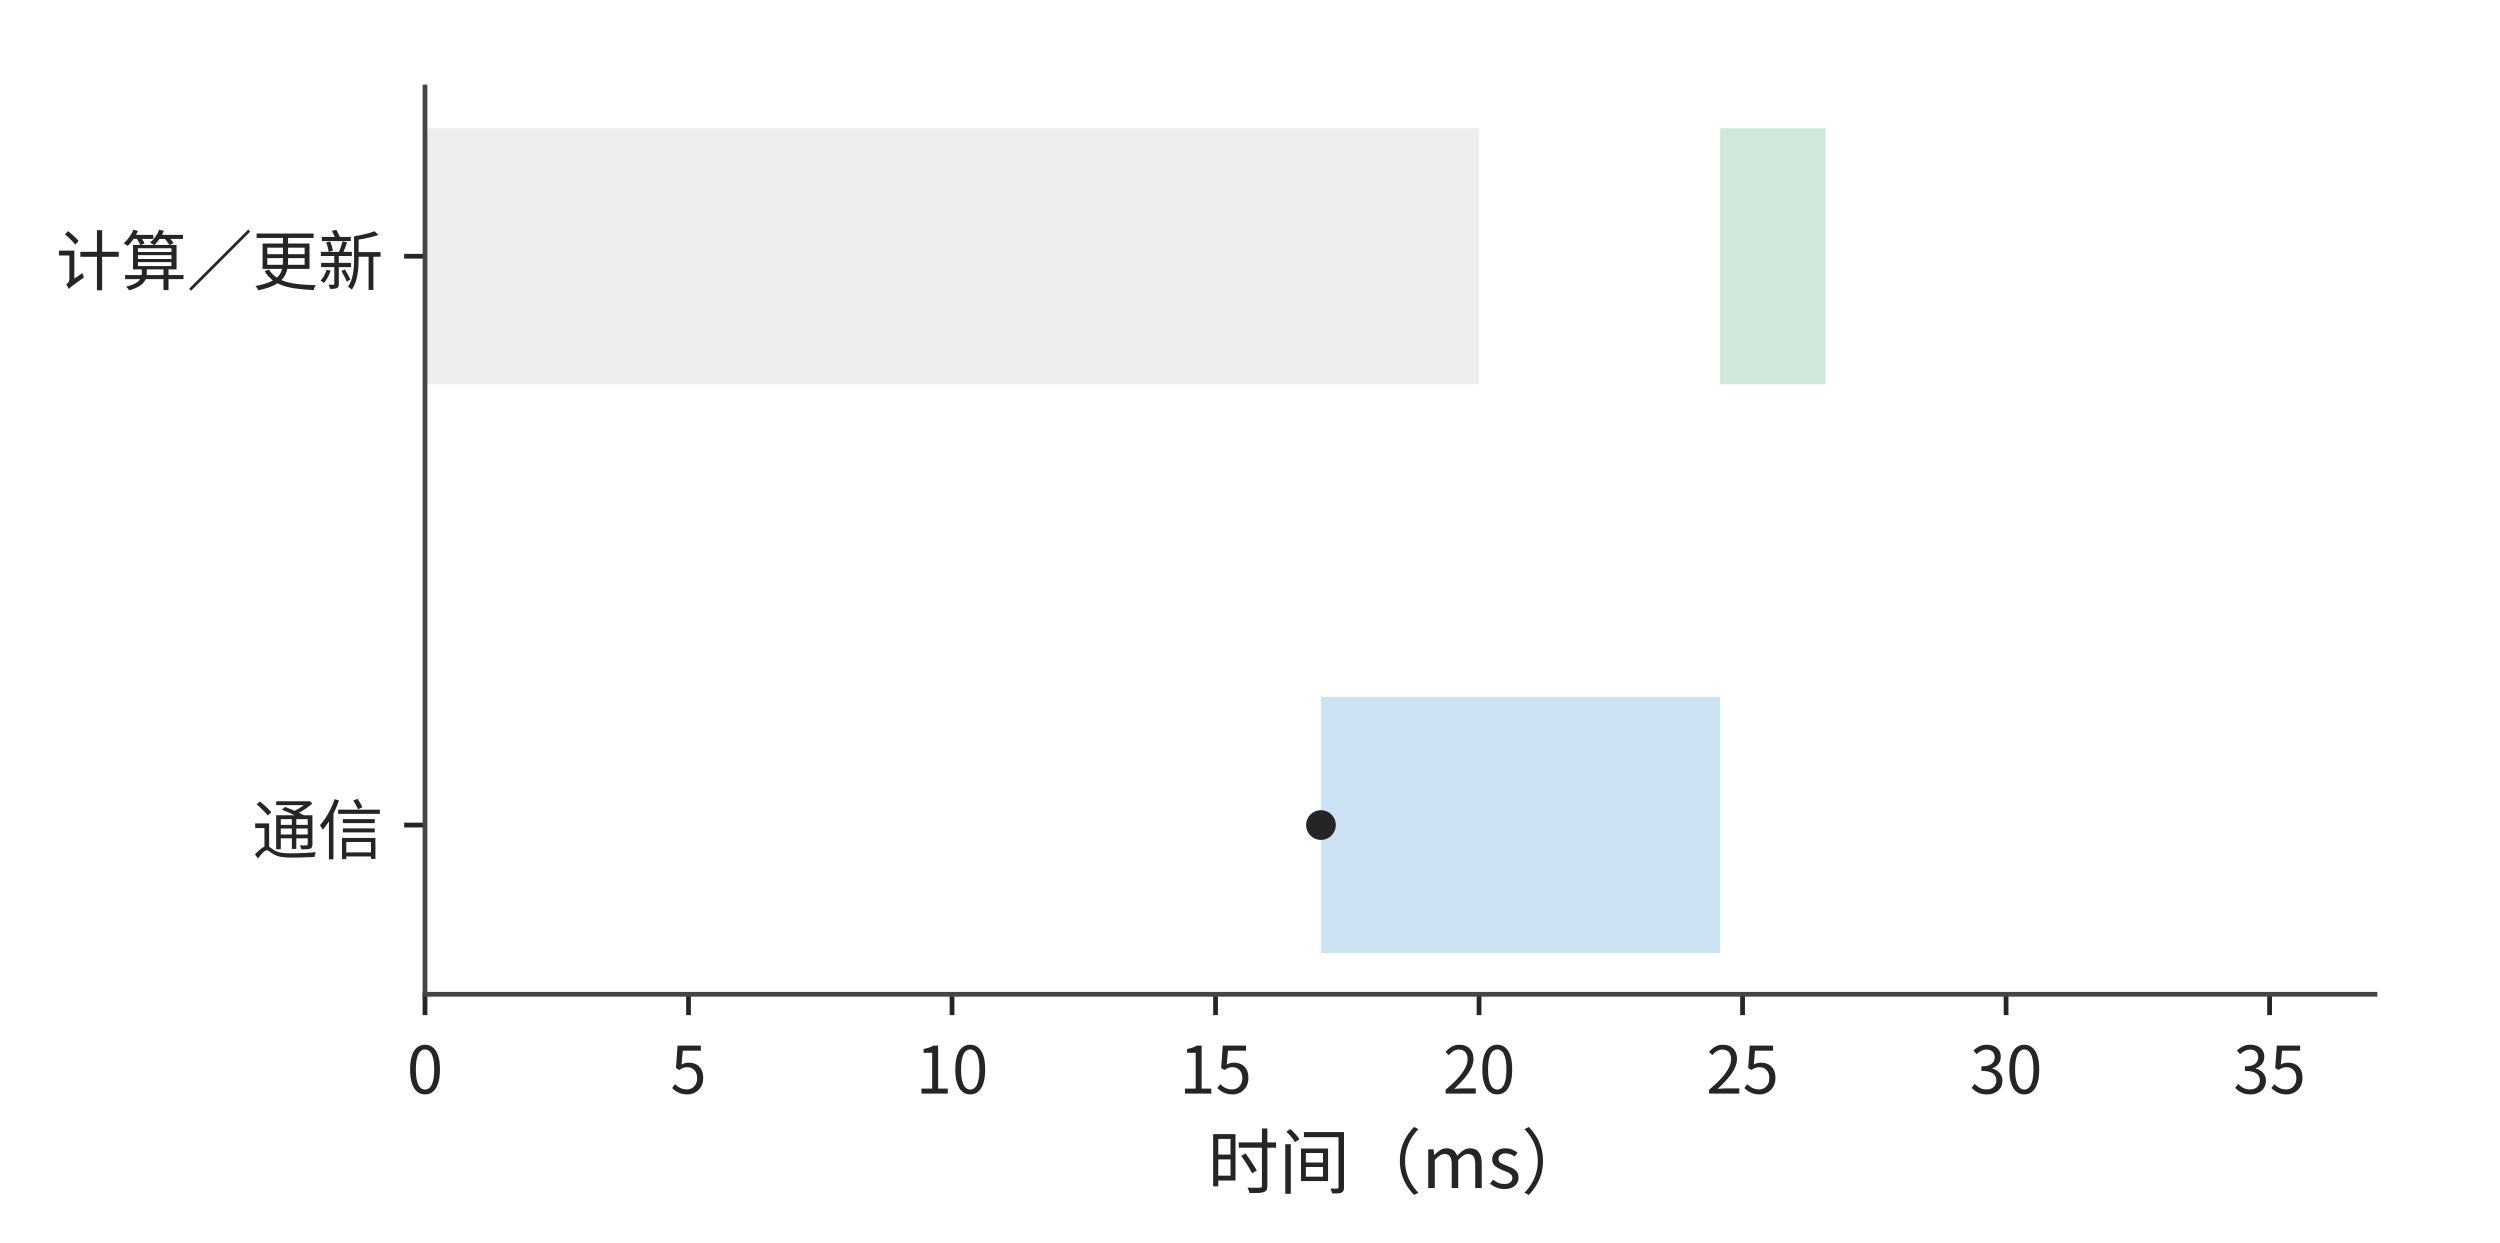
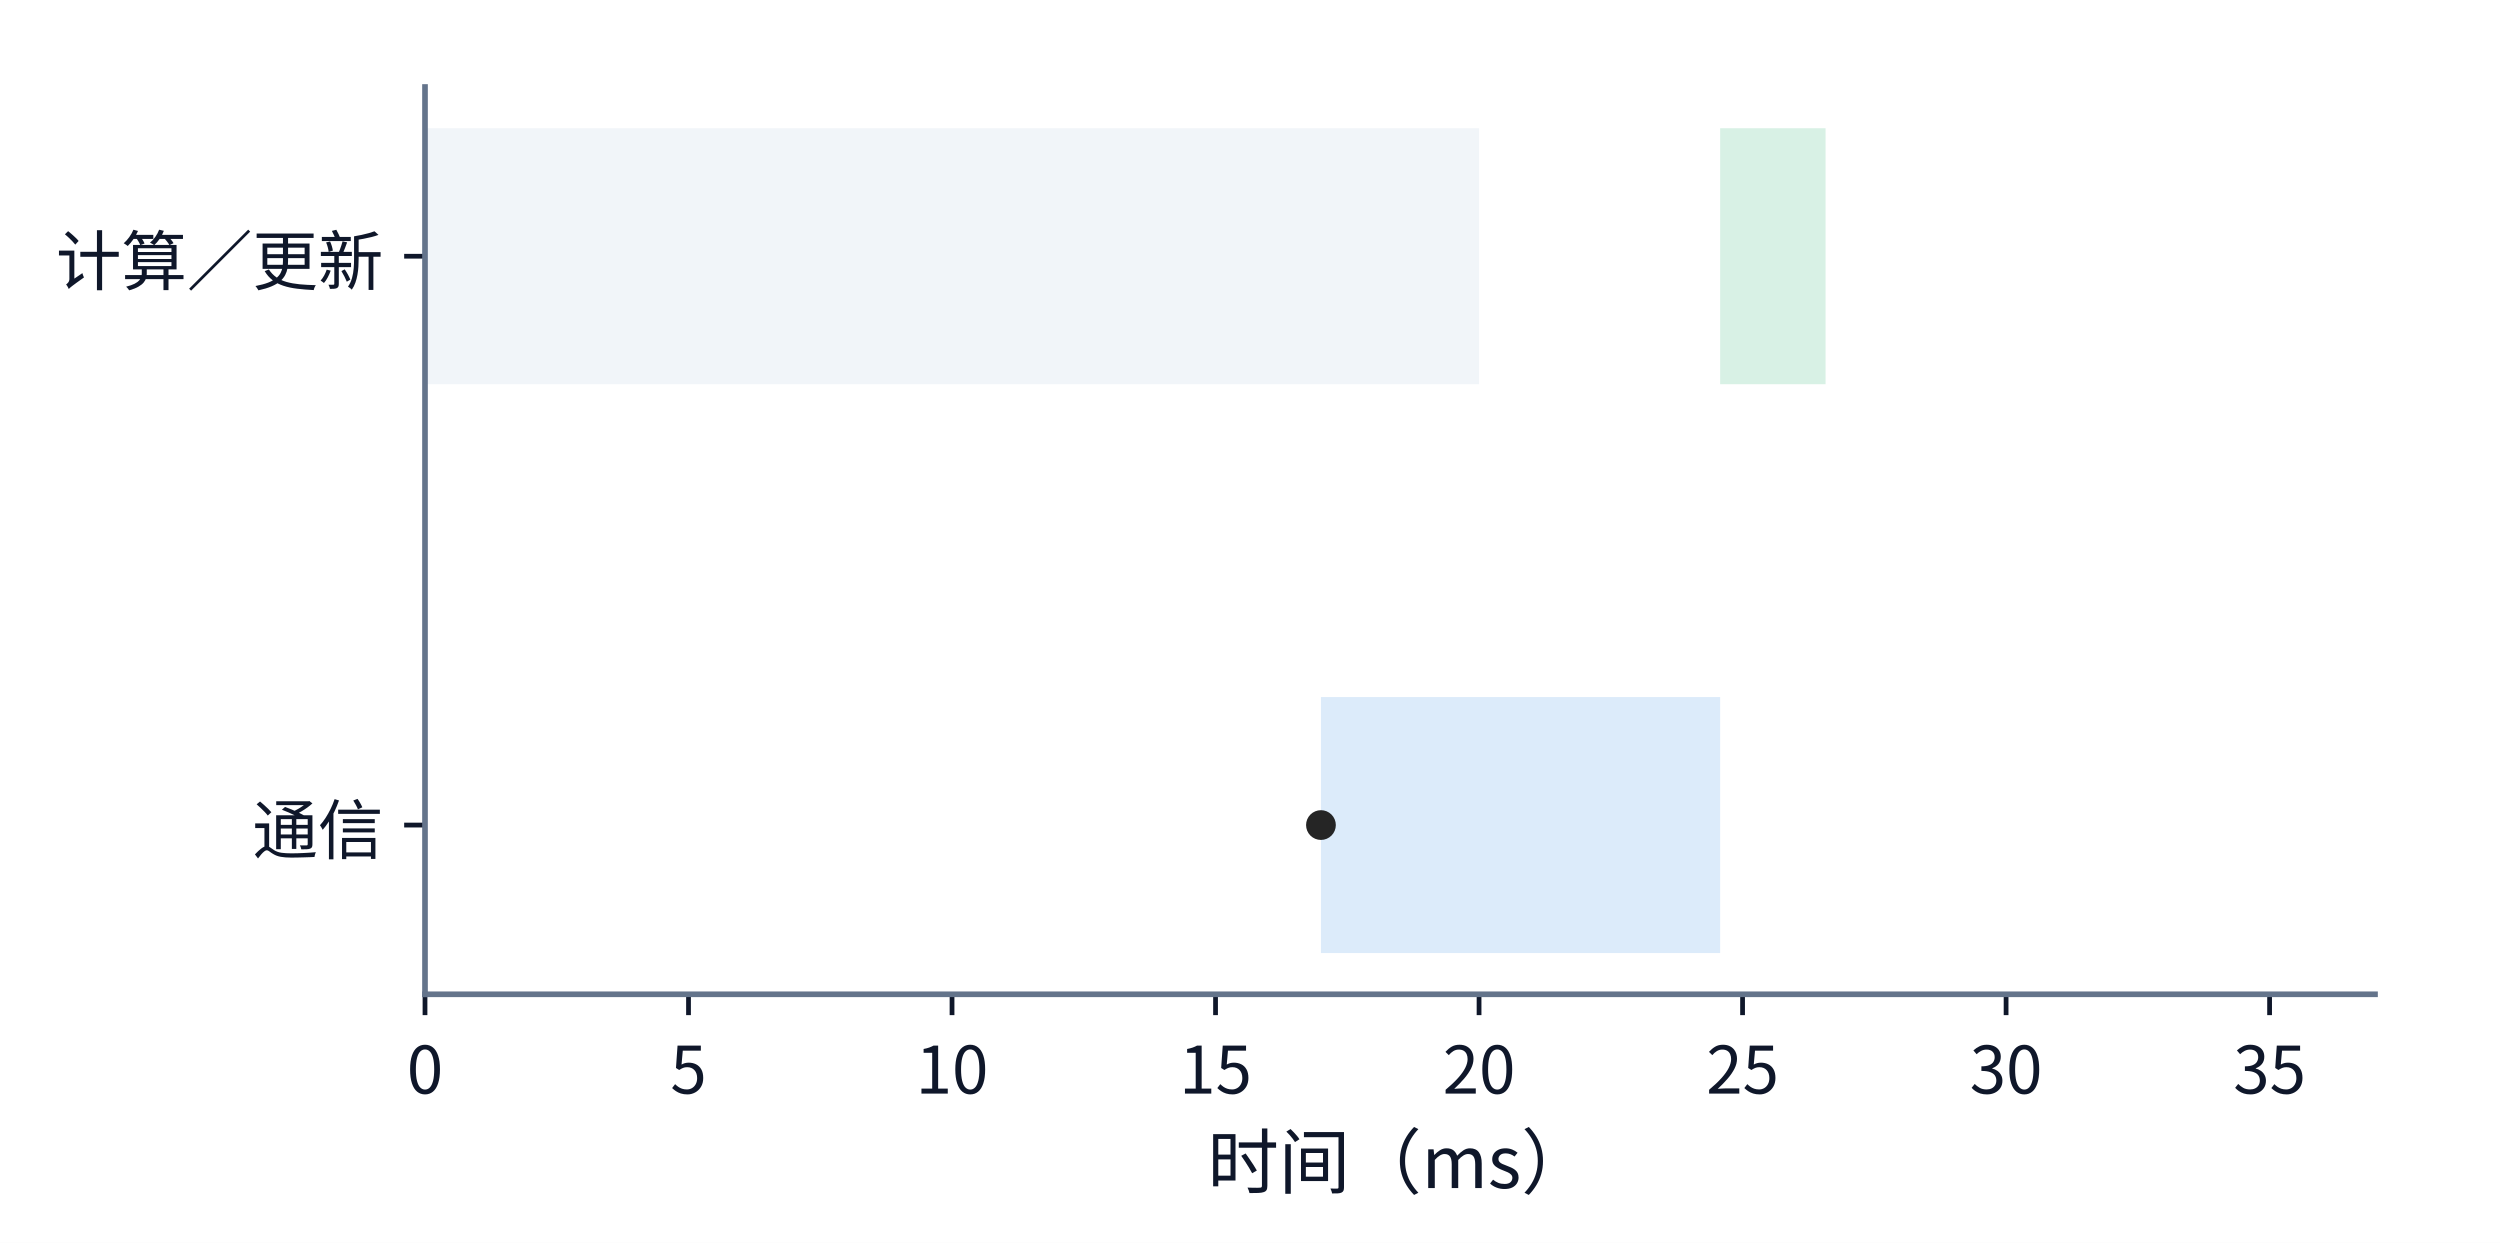
<svg xmlns="http://www.w3.org/2000/svg" xmlns:xlink="http://www.w3.org/1999/xlink" width="420pt" height="208.8pt" viewBox="0 0 420 208.8" version="1.1">
  <defs>
    <style type="text/css">*{stroke-linejoin: round; stroke-linecap: butt}</style>
  </defs>
  <g id="figure_1">
    <g id="patch_1">
      <path d="M 0 208.8  L 420 208.8  L 420 0  L 0 0  z " style="fill: #ffffff" />
    </g>
    <g id="axes_1">
      <g id="patch_2">
        <path d="M 71.4 167.04  L 399 167.04  L 399 14.616  L 71.4 14.616  z " style="fill: #ffffff" />
      </g>
      <g id="patch_3">
-         <path d="M 71.4 21.544  L 248.481 21.544  L 248.481 64.548  L 71.4 64.548  z " clip-path="url(#pbfb96d7f55)" style="fill: #eeeeee" />
+         <path d="M 71.4 21.544  L 248.481 21.544  L 248.481 64.548  L 71.4 64.548  z " clip-path="url(#pbfb96d7f55)" style="fill: #f1f5f9" />
      </g>
      <g id="patch_4">
-         <path d="M 221.919 117.108  L 288.986 117.108  L 288.986 160.112  L 221.919 160.112  z " clip-path="url(#pbfb96d7f55)" style="fill: #cbe3f3" />
+         <path d="M 221.919 117.108  L 288.986 117.108  L 288.986 160.112  L 221.919 160.112  z " clip-path="url(#pbfb96d7f55)" style="fill: #dcebfa" />
      </g>
      <g id="patch_5">
-         <path d="M 288.986 21.544  L 306.694 21.544  L 306.694 64.548  L 288.986 64.548  z " clip-path="url(#pbfb96d7f55)" style="fill: #cfe8db" />
+         <path d="M 288.986 21.544  L 306.694 21.544  L 306.694 64.548  L 288.986 64.548  z " clip-path="url(#pbfb96d7f55)" style="fill: #d8f1e5" />
      </g>
      <g id="PathCollection_1">
        <defs>
          <path id="md8a13d4769" d="M 0 2  C 0.53 2 1.039 1.789 1.414 1.414  C 1.789 1.039 2 0.53 2 0  C 2 -0.53 1.789 -1.039 1.414 -1.414  C 1.039 -1.789 0.53 -2 0 -2  C -0.53 -2 -1.039 -1.789 -1.414 -1.414  C -1.789 -1.039 -2 -0.53 -2 0  C -2 0.53 -1.789 1.039 -1.414 1.414  C -1.039 1.789 -0.53 2 0 2  z " style="stroke: #252525" />
        </defs>
        <g clip-path="url(#pbfb96d7f55)">
          <use xlink:href="#md8a13d4769" x="221.919" y="138.61" style="fill: #252525; stroke: #252525" />
        </g>
      </g>
      <g id="matplotlib.axis_1">
        <g id="xtick_1">
          <g id="line2d_1">
            <defs>
-               <path id="mc35eeb731a" d="M 0 0  L 0 3.5  " style="stroke: #252525; stroke-width: 0.8" />
+               <path id="m194512a081" d="M 0 0  L 0 3.5  " style="stroke: #0f172a; stroke-width: 0.8" />
            </defs>
            <g>
-               <use xlink:href="#mc35eeb731a" x="71.4" y="167.04" style="fill: #252525; stroke: #252525; stroke-width: 0.8" />
+               <use xlink:href="#m194512a081" x="71.4" y="167.04" style="fill: #0f172a; stroke: #0f172a; stroke-width: 0.8" />
            </g>
          </g>
          <g id="text_1">
-             <g style="fill: #252525" transform="translate(68.3475 183.72) scale(0.11 -0.11)">
+             <g style="fill: #0f172a" transform="translate(68.3475 183.72) scale(0.11 -0.11)">
              <defs>
                <path id="SourceHanSansCN-Regular-11" d="M 1779 -83  Q 1338 -83 1008 185  Q 678 454 499 998  Q 320 1542 320 2362  Q 320 3181 499 3715  Q 678 4250 1008 4512  Q 1338 4774 1779 4774  Q 2227 4774 2553 4508  Q 2880 4243 3059 3712  Q 3238 3181 3238 2362  Q 3238 1542 3059 998  Q 2880 454 2553 185  Q 2227 -83 1779 -83  z M 1779 390  Q 2048 390 2249 595  Q 2451 800 2563 1238  Q 2675 1677 2675 2362  Q 2675 3046 2563 3478  Q 2451 3910 2249 4112  Q 2048 4314 1779 4314  Q 1517 4314 1312 4112  Q 1107 3910 995 3478  Q 883 3046 883 2362  Q 883 1677 995 1238  Q 1107 800 1312 595  Q 1517 390 1779 390  z " transform="scale(0.015625)" />
              </defs>
              <use xlink:href="#SourceHanSansCN-Regular-11" />
            </g>
          </g>
        </g>
        <g id="xtick_2">
          <g id="line2d_2">
            <g>
-               <use xlink:href="#mc35eeb731a" x="115.67" y="167.04" style="fill: #252525; stroke: #252525; stroke-width: 0.8" />
+               <use xlink:href="#m194512a081" x="115.67" y="167.04" style="fill: #0f172a; stroke: #0f172a; stroke-width: 0.8" />
            </g>
          </g>
          <g id="text_2">
-             <g style="fill: #252525" transform="translate(112.6178 183.72) scale(0.11 -0.11)">
+             <g style="fill: #0f172a" transform="translate(112.6178 183.72) scale(0.11 -0.11)">
              <defs>
                <path id="SourceHanSansCN-Regular-16" d="M 1677 -83  Q 1312 -83 1033 6  Q 755 96 547 237  Q 339 378 173 538  L 467 922  Q 602 787 765 668  Q 928 550 1139 476  Q 1350 403 1619 403  Q 1894 403 2121 537  Q 2349 672 2483 921  Q 2618 1171 2618 1510  Q 2618 2010 2352 2294  Q 2086 2579 1645 2579  Q 1414 2579 1241 2508  Q 1069 2438 864 2304  L 550 2502  L 704 4691  L 2982 4691  L 2982 4192  L 1216 4192  L 1094 2835  Q 1248 2925 1417 2973  Q 1587 3021 1798 3021  Q 2189 3021 2509 2864  Q 2829 2707 3021 2374  Q 3213 2042 3213 1523  Q 3213 1011 2992 652  Q 2771 294 2419 105  Q 2067 -83 1677 -83  z " transform="scale(0.015625)" />
              </defs>
              <use xlink:href="#SourceHanSansCN-Regular-16" />
            </g>
          </g>
        </g>
        <g id="xtick_3">
          <g id="line2d_3">
            <g>
-               <use xlink:href="#mc35eeb731a" x="159.941" y="167.04" style="fill: #252525; stroke: #252525; stroke-width: 0.8" />
+               <use xlink:href="#m194512a081" x="159.941" y="167.04" style="fill: #0f172a; stroke: #0f172a; stroke-width: 0.8" />
            </g>
          </g>
          <g id="text_3">
-             <g style="fill: #252525" transform="translate(153.8355 183.72) scale(0.11 -0.11)">
+             <g style="fill: #0f172a" transform="translate(153.8355 183.72) scale(0.11 -0.11)">
              <defs>
                <path id="SourceHanSansCN-Regular-12" d="M 563 0  L 563 486  L 1613 486  L 1613 3987  L 774 3987  L 774 4358  Q 1088 4416 1321 4499  Q 1555 4582 1747 4691  L 2195 4691  L 2195 486  L 3136 486  L 3136 0  L 563 0  z " transform="scale(0.015625)" />
              </defs>
              <use xlink:href="#SourceHanSansCN-Regular-12" />
              <use xlink:href="#SourceHanSansCN-Regular-11" transform="translate(55.5 0)" />
            </g>
          </g>
        </g>
        <g id="xtick_4">
          <g id="line2d_4">
            <g>
-               <use xlink:href="#mc35eeb731a" x="204.211" y="167.04" style="fill: #252525; stroke: #252525; stroke-width: 0.8" />
+               <use xlink:href="#m194512a081" x="204.211" y="167.04" style="fill: #0f172a; stroke: #0f172a; stroke-width: 0.8" />
            </g>
          </g>
          <g id="text_4">
-             <g style="fill: #252525" transform="translate(198.1058 183.72) scale(0.11 -0.11)">
+             <g style="fill: #0f172a" transform="translate(198.1058 183.72) scale(0.11 -0.11)">
              <use xlink:href="#SourceHanSansCN-Regular-12" />
              <use xlink:href="#SourceHanSansCN-Regular-16" transform="translate(55.5 0)" />
            </g>
          </g>
        </g>
        <g id="xtick_5">
          <g id="line2d_5">
            <g>
-               <use xlink:href="#mc35eeb731a" x="248.481" y="167.04" style="fill: #252525; stroke: #252525; stroke-width: 0.8" />
+               <use xlink:href="#m194512a081" x="248.481" y="167.04" style="fill: #0f172a; stroke: #0f172a; stroke-width: 0.8" />
            </g>
          </g>
          <g id="text_5">
-             <g style="fill: #252525" transform="translate(242.3761 183.72) scale(0.11 -0.11)">
+             <g style="fill: #0f172a" transform="translate(242.3761 183.72) scale(0.11 -0.11)">
              <defs>
                <path id="SourceHanSansCN-Regular-13" d="M 282 0  L 282 371  Q 1030 998 1504 1529  Q 1978 2061 2205 2518  Q 2432 2976 2432 3373  Q 2432 3642 2339 3853  Q 2246 4064 2054 4182  Q 1862 4301 1568 4301  Q 1280 4301 1033 4147  Q 787 3994 595 3757  L 269 4077  Q 550 4390 873 4582  Q 1197 4774 1638 4774  Q 2061 4774 2365 4604  Q 2669 4435 2838 4124  Q 3008 3814 3008 3398  Q 3008 2925 2768 2445  Q 2528 1965 2105 1472  Q 1683 979 1126 461  Q 1312 474 1517 490  Q 1722 506 1894 506  L 3232 506  L 3232 0  L 282 0  z " transform="scale(0.015625)" />
              </defs>
              <use xlink:href="#SourceHanSansCN-Regular-13" />
              <use xlink:href="#SourceHanSansCN-Regular-11" transform="translate(55.5 0)" />
            </g>
          </g>
        </g>
        <g id="xtick_6">
          <g id="line2d_6">
            <g>
-               <use xlink:href="#mc35eeb731a" x="292.751" y="167.04" style="fill: #252525; stroke: #252525; stroke-width: 0.8" />
+               <use xlink:href="#m194512a081" x="292.751" y="167.04" style="fill: #0f172a; stroke: #0f172a; stroke-width: 0.8" />
            </g>
          </g>
          <g id="text_6">
-             <g style="fill: #252525" transform="translate(286.6464 183.72) scale(0.11 -0.11)">
+             <g style="fill: #0f172a" transform="translate(286.6464 183.72) scale(0.11 -0.11)">
              <use xlink:href="#SourceHanSansCN-Regular-13" />
              <use xlink:href="#SourceHanSansCN-Regular-16" transform="translate(55.5 0)" />
            </g>
          </g>
        </g>
        <g id="xtick_7">
          <g id="line2d_7">
            <g>
-               <use xlink:href="#mc35eeb731a" x="337.022" y="167.04" style="fill: #252525; stroke: #252525; stroke-width: 0.8" />
+               <use xlink:href="#m194512a081" x="337.022" y="167.04" style="fill: #0f172a; stroke: #0f172a; stroke-width: 0.8" />
            </g>
          </g>
          <g id="text_7">
-             <g style="fill: #252525" transform="translate(330.9166 183.72) scale(0.11 -0.11)">
+             <g style="fill: #0f172a" transform="translate(330.9166 183.72) scale(0.11 -0.11)">
              <defs>
                <path id="SourceHanSansCN-Regular-14" d="M 1683 -83  Q 1318 -83 1040 6  Q 762 96 550 243  Q 339 390 186 563  L 486 941  Q 691 730 969 566  Q 1248 403 1645 403  Q 1926 403 2140 508  Q 2355 614 2476 809  Q 2598 1005 2598 1274  Q 2598 1555 2460 1766  Q 2323 1978 2003 2096  Q 1683 2214 1139 2214  L 1139 2662  Q 1626 2662 1907 2780  Q 2189 2899 2313 3104  Q 2438 3309 2438 3558  Q 2438 3898 2227 4099  Q 2016 4301 1645 4301  Q 1363 4301 1116 4173  Q 870 4045 672 3846  L 358 4218  Q 627 4461 944 4617  Q 1261 4774 1664 4774  Q 2061 4774 2371 4636  Q 2682 4499 2858 4236  Q 3034 3974 3034 3603  Q 3034 3174 2803 2892  Q 2573 2611 2202 2477  L 2202 2445  Q 2477 2381 2701 2221  Q 2925 2061 3059 1817  Q 3194 1574 3194 1254  Q 3194 838 2989 537  Q 2784 237 2445 77  Q 2106 -83 1683 -83  z " transform="scale(0.015625)" />
              </defs>
              <use xlink:href="#SourceHanSansCN-Regular-14" />
              <use xlink:href="#SourceHanSansCN-Regular-11" transform="translate(55.5 0)" />
            </g>
          </g>
        </g>
        <g id="xtick_8">
          <g id="line2d_8">
            <g>
-               <use xlink:href="#mc35eeb731a" x="381.292" y="167.04" style="fill: #252525; stroke: #252525; stroke-width: 0.8" />
+               <use xlink:href="#m194512a081" x="381.292" y="167.04" style="fill: #0f172a; stroke: #0f172a; stroke-width: 0.8" />
            </g>
          </g>
          <g id="text_8">
-             <g style="fill: #252525" transform="translate(375.1869 183.72) scale(0.11 -0.11)">
+             <g style="fill: #0f172a" transform="translate(375.1869 183.72) scale(0.11 -0.11)">
              <use xlink:href="#SourceHanSansCN-Regular-14" />
              <use xlink:href="#SourceHanSansCN-Regular-16" transform="translate(55.5 0)" />
            </g>
          </g>
        </g>
        <g id="text_9">
-           <g style="fill: #252525" transform="translate(202.8366 199.6) scale(0.12 -0.12)">
+           <g style="fill: #0f172a" transform="translate(202.8366 199.6) scale(0.12 -0.12)">
            <defs>
              <path id="SourceHanSansCN-Regular-3a20" d="M 2522 4838  L 2522 678  L 755 678  L 755 1114  L 2074 1114  L 2074 4403  L 755 4403  L 755 4838  L 2522 4838  z M 2240 3002  L 2240 2573  L 774 2573  L 774 3002  L 2240 3002  z M 979 4838  L 979 160  L 518 160  L 518 4838  L 979 4838  z M 6157 4096  L 6157 3616  L 2816 3616  L 2816 4096  L 6157 4096  z M 5376 211  Q 5376 -51 5302 -176  Q 5229 -301 5056 -358  Q 4883 -422 4569 -435  Q 4256 -448 3776 -448  Q 3757 -346 3705 -202  Q 3654 -58 3597 45  Q 3853 38 4080 32  Q 4307 26 4473 29  Q 4640 32 4710 38  Q 4806 38 4848 76  Q 4890 115 4890 211  L 4890 5344  L 5376 5344  L 5376 211  z M 3430 3104  Q 3603 2861 3795 2579  Q 3987 2298 4156 2035  Q 4326 1773 4435 1574  L 4013 1331  Q 3910 1530 3747 1802  Q 3584 2074 3395 2362  Q 3206 2650 3034 2893  L 3430 3104  z " transform="scale(0.015625)" />
              <path id="SourceHanSansCN-Regular-69f3" d="M 1075 3936  L 1075 -512  L 582 -512  L 582 3936  L 1075 3936  z M 1050 5293  Q 1197 5158 1350 4995  Q 1504 4832 1638 4672  Q 1773 4512 1850 4378  L 1453 4122  Q 1376 4256 1251 4419  Q 1126 4582 976 4752  Q 826 4922 678 5062  L 1050 5293  z M 5619 5018  L 5619 4563  L 2253 4563  L 2253 5018  L 5619 5018  z M 5843 70  Q 5843 -128 5795 -233  Q 5747 -339 5619 -403  Q 5491 -461 5283 -473  Q 5075 -486 4781 -480  Q 4762 -397 4720 -262  Q 4678 -128 4627 -38  Q 4832 -45 5005 -45  Q 5178 -45 5242 -45  Q 5306 -38 5328 -12  Q 5350 13 5350 70  L 5350 5018  L 5843 5018  L 5843 70  z M 2426 1024  L 3962 1024  L 3962 1888  L 2426 1888  L 2426 1024  z M 2426 2291  L 3962 2291  L 3962 3142  L 2426 3142  L 2426 2291  z M 4416 3546  L 4416 627  L 1990 627  L 1990 3546  L 4416 3546  z " transform="scale(0.015625)" />
              <path id="SourceHanSansCN-Regular-7463" d="M 4448 2432  Q 4448 3059 4605 3603  Q 4762 4147 5050 4617  Q 5338 5088 5722 5478  L 6106 5280  Q 5741 4902 5472 4457  Q 5203 4013 5059 3510  Q 4915 3008 4915 2432  Q 4915 1862 5059 1356  Q 5203 851 5472 409  Q 5741 -32 6106 -416  L 5722 -614  Q 5338 -218 5050 249  Q 4762 717 4605 1264  Q 4448 1811 4448 2432  z " transform="scale(0.015625)" />
              <path id="SourceHanSansCN-Regular-4e" d="M 589 0  L 589 3475  L 1069 3475  L 1126 2970  L 1139 2970  Q 1370 3219 1642 3392  Q 1914 3565 2221 3565  Q 2624 3565 2848 3385  Q 3072 3206 3181 2899  Q 3456 3194 3734 3379  Q 4013 3565 4333 3565  Q 4864 3565 5123 3216  Q 5382 2867 5382 2202  L 5382 0  L 4800 0  L 4800 2125  Q 4800 2618 4643 2835  Q 4486 3053 4154 3053  Q 3955 3053 3740 2921  Q 3526 2790 3277 2522  L 3277 0  L 2694 0  L 2694 2125  Q 2694 2618 2537 2835  Q 2381 3053 2048 3053  Q 1850 3053 1632 2921  Q 1414 2790 1178 2522  L 1178 0  L 589 0  z " transform="scale(0.015625)" />
              <path id="SourceHanSansCN-Regular-54" d="M 1498 -83  Q 1114 -83 778 48  Q 442 179 205 410  L 474 755  Q 698 570 944 470  Q 1190 371 1517 371  Q 1862 371 2032 528  Q 2202 685 2202 915  Q 2202 1094 2086 1212  Q 1971 1331 1795 1414  Q 1619 1498 1421 1568  Q 1165 1664 928 1789  Q 691 1914 544 2102  Q 397 2291 397 2579  Q 397 2861 537 3081  Q 678 3302 947 3433  Q 1216 3565 1594 3565  Q 1914 3565 2192 3453  Q 2470 3341 2669 3168  L 2400 2829  Q 2221 2963 2025 3036  Q 1830 3110 1600 3110  Q 1267 3110 1110 2956  Q 954 2803 954 2605  Q 954 2451 1050 2342  Q 1146 2234 1315 2160  Q 1485 2086 1690 2010  Q 1901 1933 2089 1846  Q 2278 1760 2432 1641  Q 2586 1523 2672 1356  Q 2758 1190 2758 947  Q 2758 666 2614 429  Q 2470 192 2192 54  Q 1914 -83 1498 -83  z " transform="scale(0.015625)" />
              <path id="SourceHanSansCN-Regular-7464" d="M 1952 2432  Q 1952 1811 1795 1264  Q 1638 717 1350 249  Q 1062 -218 678 -614  L 294 -416  Q 659 -32 928 409  Q 1197 851 1341 1356  Q 1485 1862 1485 2432  Q 1485 3008 1341 3510  Q 1197 4013 928 4457  Q 659 4902 294 5280  L 678 5478  Q 1062 5088 1350 4617  Q 1638 4147 1795 3603  Q 1952 3059 1952 2432  z " transform="scale(0.015625)" />
            </defs>
            <use xlink:href="#SourceHanSansCN-Regular-3a20" />
            <use xlink:href="#SourceHanSansCN-Regular-69f3" transform="translate(100 0)" />
            <use xlink:href="#SourceHanSansCN-Regular-7463" transform="translate(200 0)" />
            <use xlink:href="#SourceHanSansCN-Regular-4e" transform="translate(300 0)" />
            <use xlink:href="#SourceHanSansCN-Regular-54" transform="translate(392.5938 0)" />
            <use xlink:href="#SourceHanSansCN-Regular-7464" transform="translate(439.3906 0)" />
          </g>
        </g>
      </g>
      <g id="matplotlib.axis_2">
        <g id="ytick_1">
          <g id="line2d_9">
            <defs>
-               <path id="mce1aad90e0" d="M 0 0  L -3.5 0  " style="stroke: #252525; stroke-width: 0.8" />
+               <path id="m383c209f81" d="M 0 0  L -3.5 0  " style="stroke: #0f172a; stroke-width: 0.8" />
            </defs>
            <g>
-               <use xlink:href="#mce1aad90e0" x="71.4" y="43.046" style="fill: #252525; stroke: #252525; stroke-width: 0.8" />
+               <use xlink:href="#m383c209f81" x="71.4" y="43.046" style="fill: #0f172a; stroke: #0f172a; stroke-width: 0.8" />
            </g>
          </g>
          <g id="text_10">
-             <g style="fill: #252525" transform="translate(9.4 47.88618) scale(0.11 -0.11)">
+             <g style="fill: #0f172a" transform="translate(9.4 47.88618) scale(0.11 -0.11)">
              <defs>
                <path id="SourceHanSansCN-Regular-5fa5" d="M 1190 5267  Q 1370 5126 1565 4953  Q 1760 4781 1936 4611  Q 2112 4442 2214 4307  L 1888 3949  Q 1786 4090 1616 4266  Q 1446 4442 1254 4627  Q 1062 4813 877 4960  L 1190 5267  z M 1158 83  L 1299 288  L 2586 1165  Q 2598 1101 2627 1017  Q 2656 934 2688 860  Q 2720 787 2739 742  Q 2285 422 2009 220  Q 1734 19 1584 -96  Q 1434 -211 1363 -275  Q 1293 -339 1254 -390  L 1158 83  z M 1606 3366  L 1606 2893  L 294 2893  L 294 3366  L 1606 3366  z M 6138 3251  L 6138 2758  L 2381 2758  L 2381 3251  L 6138 3251  z M 4512 5357  L 4512 -512  L 4006 -512  L 4006 5357  L 4512 5357  z M 1254 -390  Q 1229 -326 1184 -240  Q 1139 -154 1091 -74  Q 1043 6 992 51  Q 1088 115 1200 252  Q 1312 390 1312 595  L 1312 3366  L 1798 3366  L 1798 160  Q 1798 160 1740 121  Q 1683 83 1603 22  Q 1523 -38 1443 -115  Q 1363 -192 1308 -259  Q 1254 -326 1254 -390  z " transform="scale(0.015625)" />
                <path id="SourceHanSansCN-Regular-4faa" d="M 6067 973  L 6067 576  L 358 576  L 358 973  L 6067 973  z M 1613 2547  L 4890 2547  L 4890 2925  L 1613 2925  L 1613 2547  z M 1613 1856  L 4890 1856  L 4890 2240  L 1613 2240  L 1613 1856  z M 1613 3232  L 4890 3232  L 4890 3597  L 1613 3597  L 1613 3232  z M 5389 3923  L 5389 1530  L 1133 1530  L 1133 3923  L 5389 3923  z M 4602 1613  L 4602 -499  L 4109 -499  L 4109 1613  L 4602 1613  z M 3117 4902  L 3117 4506  L 1050 4506  L 1050 4902  L 3117 4902  z M 6016 4902  L 6016 4506  L 3514 4506  L 3514 4902  L 6016 4902  z M 1619 5286  Q 1440 4870 1168 4476  Q 896 4083 614 3814  Q 576 3853 502 3904  Q 429 3955 355 4003  Q 282 4051 224 4083  Q 512 4333 765 4681  Q 1018 5030 1171 5408  L 1619 5286  z M 4147 5299  Q 3994 4890 3741 4518  Q 3488 4147 3206 3898  Q 3162 3936 3085 3984  Q 3008 4032 2928 4073  Q 2848 4115 2790 4141  Q 3078 4371 3315 4707  Q 3552 5043 3686 5408  L 4147 5299  z M 1862 4723  Q 1978 4576 2093 4387  Q 2208 4198 2259 4058  L 1843 3904  Q 1792 4045 1680 4237  Q 1568 4429 1459 4589  L 1862 4723  z M 4538 4774  Q 4691 4627 4854 4432  Q 5018 4237 5094 4090  L 4691 3904  Q 4614 4051 4460 4249  Q 4307 4448 4147 4608  L 4538 4774  z M 2477 1101  Q 2477 902 2413 681  Q 2349 461 2173 246  Q 1997 32 1657 -163  Q 1318 -358 762 -518  Q 710 -442 624 -333  Q 538 -224 461 -160  Q 979 -32 1283 125  Q 1587 282 1740 454  Q 1894 627 1942 796  Q 1990 966 1990 1114  L 1990 1619  L 2477 1619  L 2477 1101  z " transform="scale(0.015625)" />
                <path id="SourceHanSansCN-Regular-746a" d="M 6182 5222  L 410 -550  L 218 -358  L 5990 5414  L 6182 5222  z " transform="scale(0.015625)" />
                <path id="SourceHanSansCN-Regular-3b1d" d="M 5984 5037  L 5984 4602  L 416 4602  L 416 5037  L 5984 5037  z M 3488 2362  Q 3488 1997 3430 1645  Q 3373 1293 3206 976  Q 3040 659 2720 377  Q 2400 96 1878 -128  Q 1357 -352 589 -518  Q 563 -461 512 -384  Q 461 -307 406 -227  Q 352 -147 301 -96  Q 1050 45 1542 237  Q 2035 429 2326 669  Q 2618 909 2758 1181  Q 2899 1453 2944 1753  Q 2989 2054 2989 2368  L 2989 4851  L 3488 4851  L 3488 2362  z M 1459 1978  L 5107 1978  L 5107 2630  L 1459 2630  L 1459 1978  z M 1459 3014  L 5107 3014  L 5107 3654  L 1459 3654  L 1459 3014  z M 5587 4058  L 5587 1581  L 998 1581  L 998 4058  L 5587 4058  z M 1613 1523  Q 1920 1050 2349 755  Q 2778 461 3344 301  Q 3910 141 4620 73  Q 5331 6 6202 -13  Q 6138 -96 6077 -233  Q 6016 -371 5997 -493  Q 5107 -448 4368 -358  Q 3629 -269 3037 -73  Q 2445 122 1984 467  Q 1523 813 1203 1357  L 1613 1523  z " transform="scale(0.015625)" />
                <path id="SourceHanSansCN-Regular-39da" d="M 6131 3213  L 6131 2765  L 3750 2765  L 3750 3213  L 6131 3213  z M 3219 4704  L 3219 4301  L 390 4301  L 390 4704  L 3219 4704  z M 3245 2170  L 3245 1747  L 320 1747  L 320 2170  L 3245 2170  z M 3322 3245  L 3322 2835  L 294 2835  L 294 3245  L 3322 3245  z M 5427 3027  L 5427 -480  L 4960 -480  L 4960 3027  L 5427 3027  z M 1197 4256  Q 1293 4051 1369 3795  Q 1446 3539 1466 3360  L 1056 3245  Q 1037 3437 969 3693  Q 902 3949 806 4166  L 1197 4256  z M 2861 4173  Q 2758 3885 2643 3587  Q 2528 3290 2432 3072  L 2035 3168  Q 2099 3315 2169 3510  Q 2240 3706 2307 3907  Q 2374 4109 2413 4269  L 2861 4173  z M 5926 4902  Q 5626 4787 5245 4691  Q 4864 4595 4464 4521  Q 4064 4448 3686 4390  Q 3674 4467 3626 4572  Q 3578 4678 3539 4762  Q 3898 4819 4269 4899  Q 4640 4979 4973 5072  Q 5306 5165 5536 5254  L 5926 4902  z M 1805 5402  Q 1914 5210 2026 4973  Q 2138 4736 2195 4576  L 1747 4442  Q 1696 4602 1587 4845  Q 1478 5088 1370 5293  L 1805 5402  z M 2048 109  Q 2048 -58 2006 -150  Q 1965 -243 1856 -301  Q 1747 -352 1580 -365  Q 1414 -378 1178 -378  Q 1171 -288 1126 -173  Q 1082 -58 1037 32  Q 1203 26 1340 26  Q 1478 26 1530 32  Q 1606 32 1606 115  L 1606 2995  L 2048 2995  L 2048 109  z M 3987 2560  Q 3987 2214 3964 1817  Q 3942 1421 3872 1017  Q 3802 614 3670 236  Q 3539 -141 3315 -454  Q 3283 -403 3212 -348  Q 3142 -294 3068 -240  Q 2995 -186 2944 -160  Q 3213 224 3341 694  Q 3469 1165 3504 1651  Q 3539 2138 3539 2560  L 3539 4762  L 3987 4762  L 3987 2560  z M 2624 1536  Q 2790 1299 2944 1017  Q 3098 736 3174 531  L 2829 326  Q 2746 538 2598 832  Q 2451 1126 2304 1363  L 2624 1536  z M 1254 1408  Q 1139 1075 966 748  Q 794 422 595 198  Q 544 243 441 320  Q 339 397 269 435  Q 461 646 614 928  Q 768 1210 864 1504  L 1254 1408  z " transform="scale(0.015625)" />
              </defs>
              <use xlink:href="#SourceHanSansCN-Regular-5fa5" />
              <use xlink:href="#SourceHanSansCN-Regular-4faa" transform="translate(100 0)" />
              <use xlink:href="#SourceHanSansCN-Regular-746a" transform="translate(200 0)" />
              <use xlink:href="#SourceHanSansCN-Regular-3b1d" transform="translate(300 0)" />
              <use xlink:href="#SourceHanSansCN-Regular-39da" transform="translate(400 0)" />
            </g>
          </g>
        </g>
        <g id="ytick_2">
          <g id="line2d_10">
            <g>
-               <use xlink:href="#mce1aad90e0" x="71.4" y="138.61" style="fill: #252525; stroke: #252525; stroke-width: 0.8" />
+               <use xlink:href="#m383c209f81" x="71.4" y="138.61" style="fill: #0f172a; stroke: #0f172a; stroke-width: 0.8" />
            </g>
          </g>
          <g id="text_11">
-             <g style="fill: #252525" transform="translate(42.4 143.4498) scale(0.11 -0.11)">
+             <g style="fill: #0f172a" transform="translate(42.4 143.4498) scale(0.11 -0.11)">
              <defs>
                <path id="SourceHanSansCN-Regular-641a" d="M 1638 557  L 1178 557  L 1178 2522  L 275 2522  L 275 2976  L 1638 2976  L 1638 557  z M 749 5120  Q 934 4966 1145 4777  Q 1357 4589 1545 4403  Q 1734 4218 1856 4070  L 1504 3744  Q 1395 3898 1209 4090  Q 1024 4282 816 4480  Q 608 4678 416 4845  L 749 5120  z M 3194 4589  Q 3494 4480 3840 4336  Q 4186 4192 4499 4045  Q 4813 3898 5030 3770  L 4704 3462  Q 4506 3590 4195 3744  Q 3885 3898 3542 4048  Q 3200 4198 2886 4314  L 3194 4589  z M 5632 3770  L 5632 3398  L 2778 3398  L 2778 454  L 2323 454  L 2323 3770  L 5632 3770  z M 5869 934  Q 5869 755 5824 662  Q 5779 570 5651 512  Q 5523 461 5315 451  Q 5107 442 4781 442  Q 4768 531 4729 643  Q 4691 755 4646 832  Q 4877 826 5059 826  Q 5242 826 5299 826  Q 5363 832 5385 857  Q 5408 883 5408 934  L 5408 3770  L 5869 3770  L 5869 934  z M 5523 5139  L 5523 4762  L 2330 4762  L 2330 5139  L 5523 5139  z M 5587 2835  L 5587 2477  L 2573 2477  L 2573 2835  L 5587 2835  z M 5587 1894  L 5587 1517  L 2573 1517  L 2573 1894  L 5587 1894  z M 4294 3616  L 4294 480  L 3859 480  L 3859 3616  L 4294 3616  z M 5472 5139  L 5568 5165  L 5869 4934  Q 5658 4736 5379 4534  Q 5101 4333 4806 4160  Q 4512 3987 4224 3859  Q 4179 3923 4102 4006  Q 4026 4090 3968 4141  Q 4224 4250 4489 4403  Q 4755 4557 4985 4729  Q 5216 4902 5363 5050  L 5363 5139  L 5472 5139  z M 1421 755  Q 1574 755 1718 643  Q 1862 531 2131 358  Q 2451 160 2867 105  Q 3283 51 3814 51  Q 4102 51 4416 60  Q 4730 70 5046 86  Q 5363 102 5657 121  Q 5952 141 6202 166  Q 6176 109 6147 22  Q 6118 -64 6099 -150  Q 6080 -237 6074 -301  Q 5901 -314 5625 -323  Q 5350 -333 5027 -342  Q 4704 -352 4387 -358  Q 4070 -365 3808 -365  Q 3213 -365 2790 -291  Q 2368 -218 2035 -13  Q 1837 102 1680 227  Q 1523 352 1408 352  Q 1306 352 1165 243  Q 1024 134 870 -45  Q 717 -224 550 -448  L 250 -51  Q 570 294 870 524  Q 1171 755 1421 755  z " transform="scale(0.015625)" />
                <path id="SourceHanSansCN-Regular-242d" d="M 5562 3398  L 5562 3002  L 2445 3002  L 2445 3398  L 5562 3398  z M 5562 2490  L 5562 2099  L 2445 2099  L 2445 2490  L 5562 2490  z M 5350 141  L 5350 -256  L 2643 -256  L 2643 141  L 5350 141  z M 6061 4320  L 6061 3910  L 1984 3910  L 1984 4320  L 6061 4320  z M 5626 1555  L 5626 -493  L 5190 -493  L 5190 1158  L 2778 1158  L 2778 -512  L 2362 -512  L 2362 1555  L 5626 1555  z M 3878 5376  Q 4019 5184 4150 4950  Q 4282 4717 4346 4550  L 3917 4352  Q 3853 4531 3721 4771  Q 3590 5011 3462 5216  L 3878 5376  z M 2067 5222  Q 1882 4685 1632 4160  Q 1382 3635 1084 3171  Q 787 2707 474 2349  Q 448 2400 403 2486  Q 358 2573 304 2659  Q 250 2746 205 2797  Q 493 3110 758 3523  Q 1024 3936 1251 4403  Q 1478 4870 1638 5350  L 2067 5222  z M 1082 -531  L 1082 3686  L 1517 4122  L 1523 4115  L 1523 -531  L 1082 -531  z " transform="scale(0.015625)" />
              </defs>
              <use xlink:href="#SourceHanSansCN-Regular-641a" />
              <use xlink:href="#SourceHanSansCN-Regular-242d" transform="translate(100 0)" />
            </g>
          </g>
        </g>
      </g>
      <g id="patch_6">
-         <path d="M 71.4 167.04  L 71.4 14.616  " style="fill: none; stroke: #454545; stroke-width: 0.8; stroke-linejoin: miter; stroke-linecap: square" />
+         <path d="M 71.4 167.04  L 71.4 14.616  " style="fill: none; stroke: #64748b; stroke-width: 0.95; stroke-linejoin: miter; stroke-linecap: square" />
      </g>
      <g id="patch_7">
-         <path d="M 71.4 167.04  L 399 167.04  " style="fill: none; stroke: #454545; stroke-width: 0.8; stroke-linejoin: miter; stroke-linecap: square" />
+         <path d="M 71.4 167.04  L 399 167.04  " style="fill: none; stroke: #64748b; stroke-width: 0.95; stroke-linejoin: miter; stroke-linecap: square" />
      </g>
    </g>
  </g>
  <defs>
    <clipPath id="pbfb96d7f55">
      <rect x="71.4" y="14.616" width="327.6" height="152.424" />
    </clipPath>
  </defs>
</svg>
